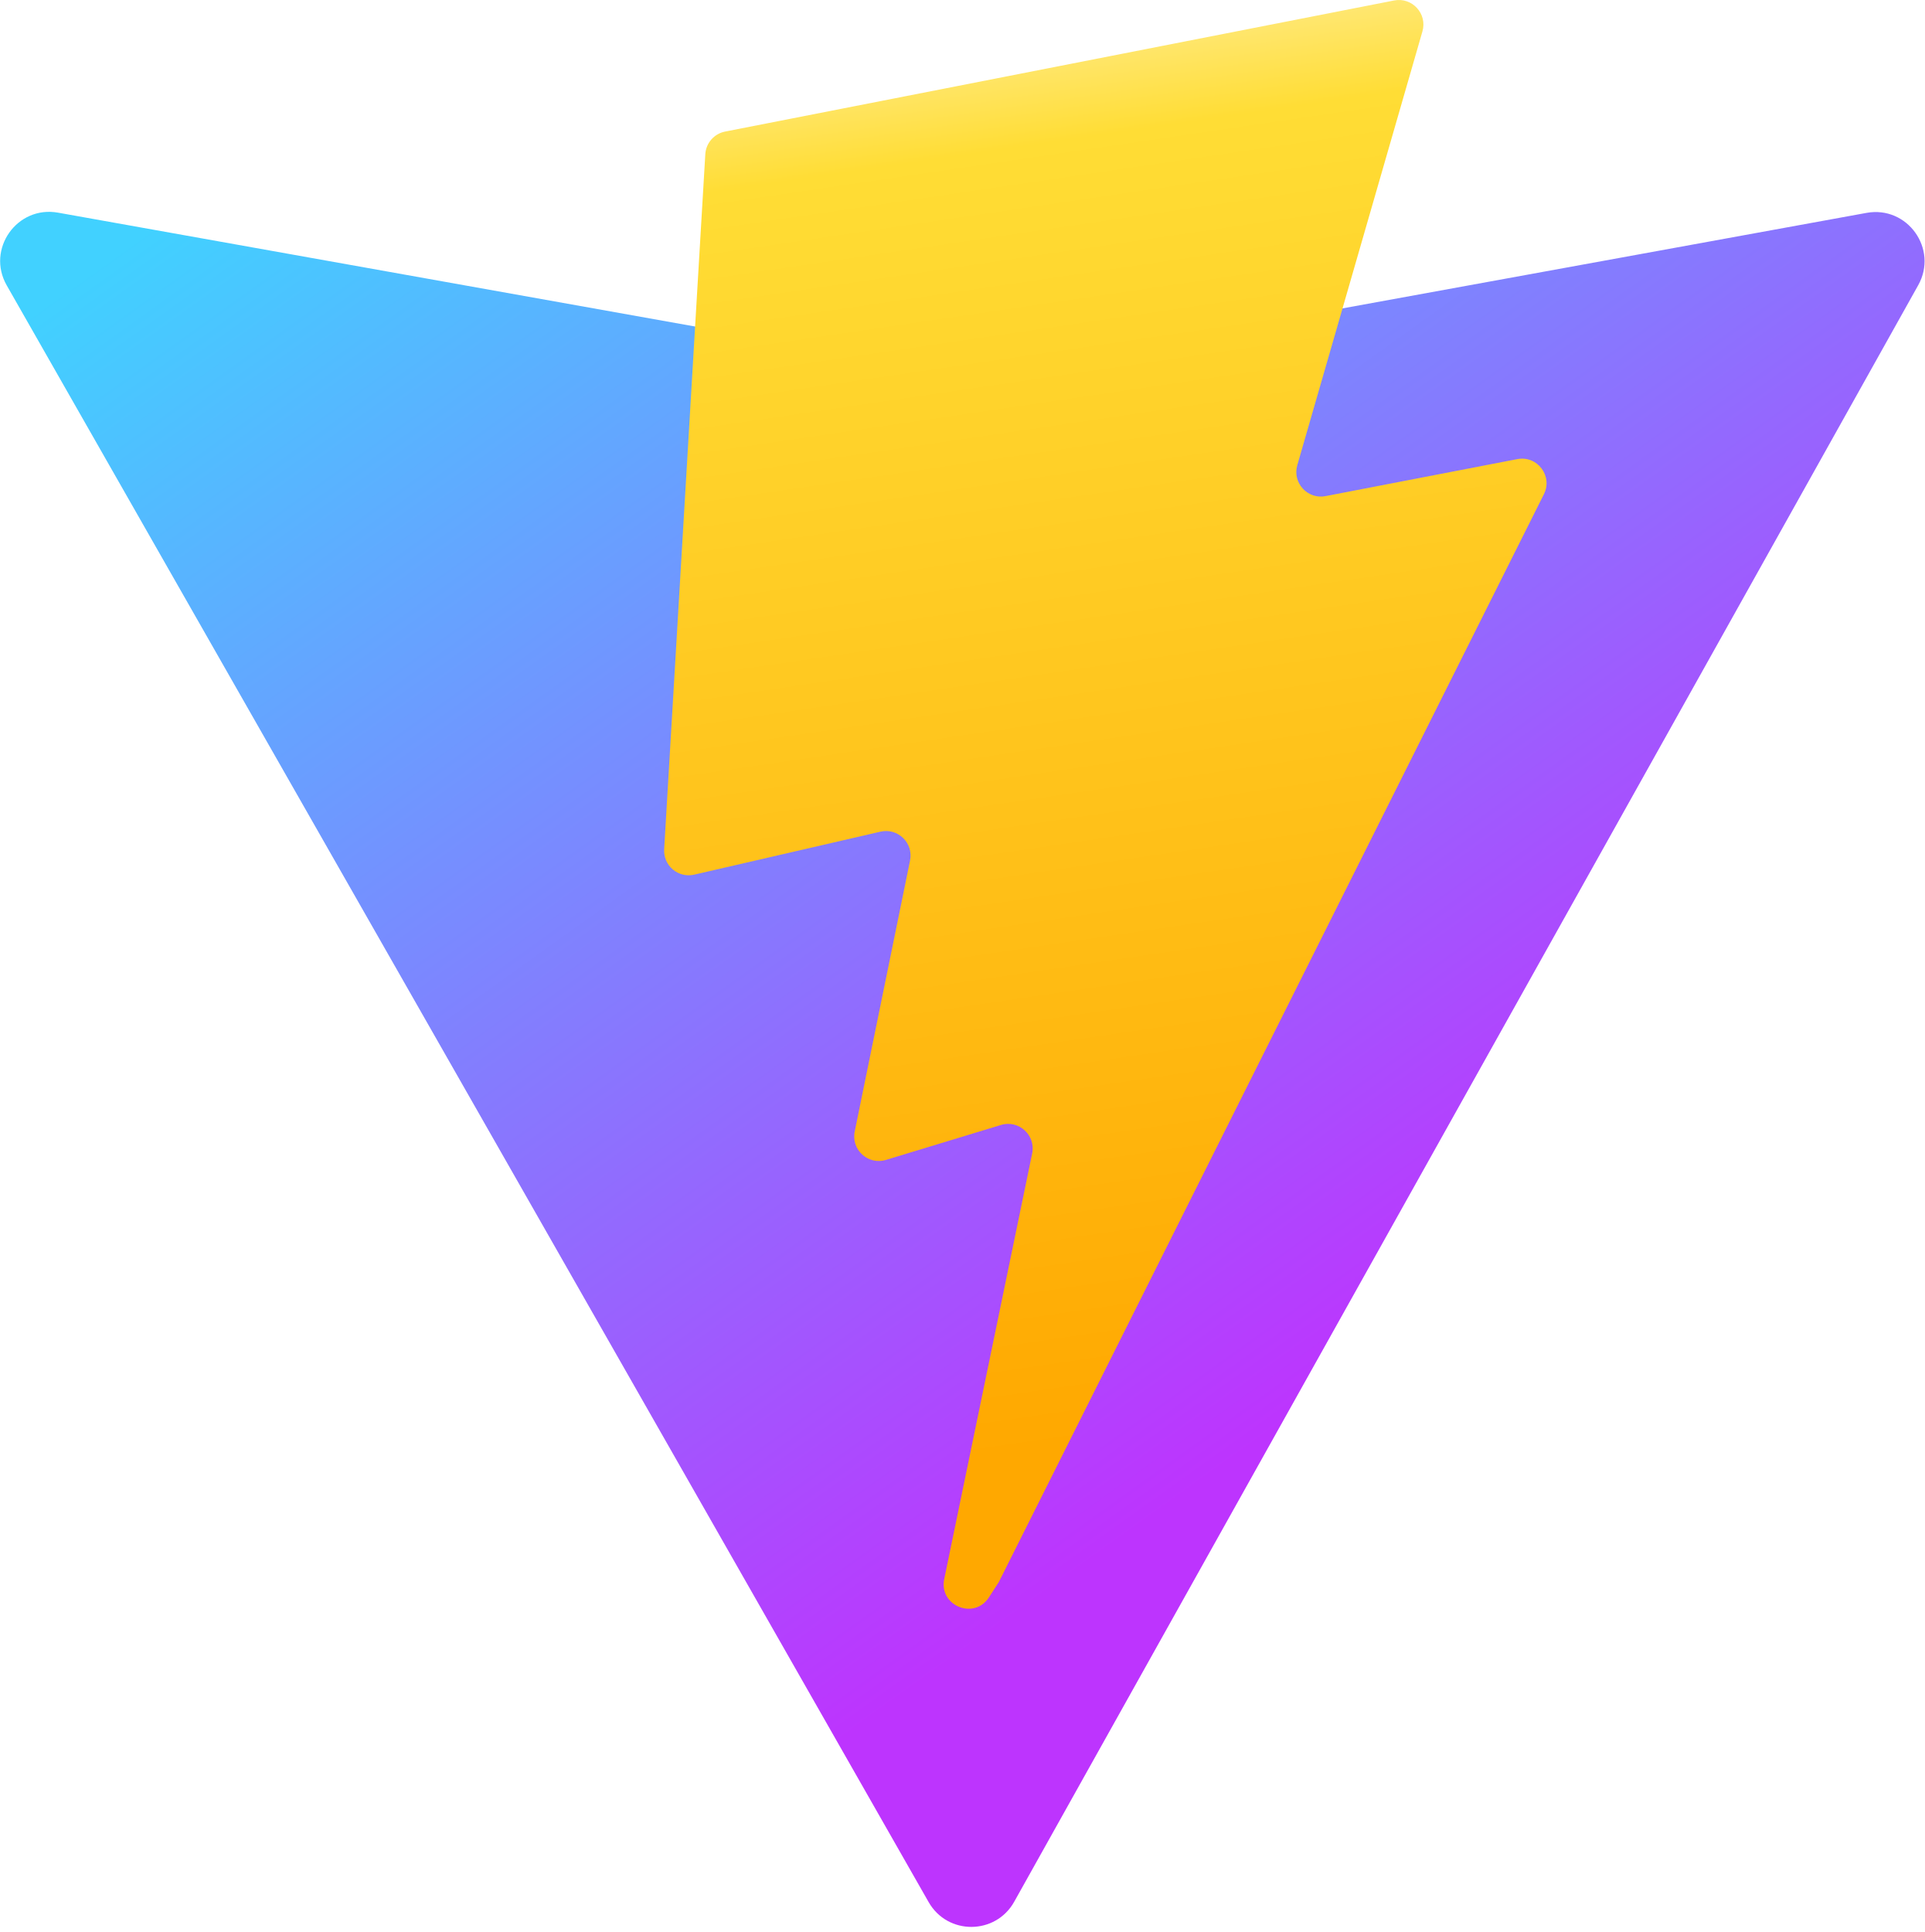
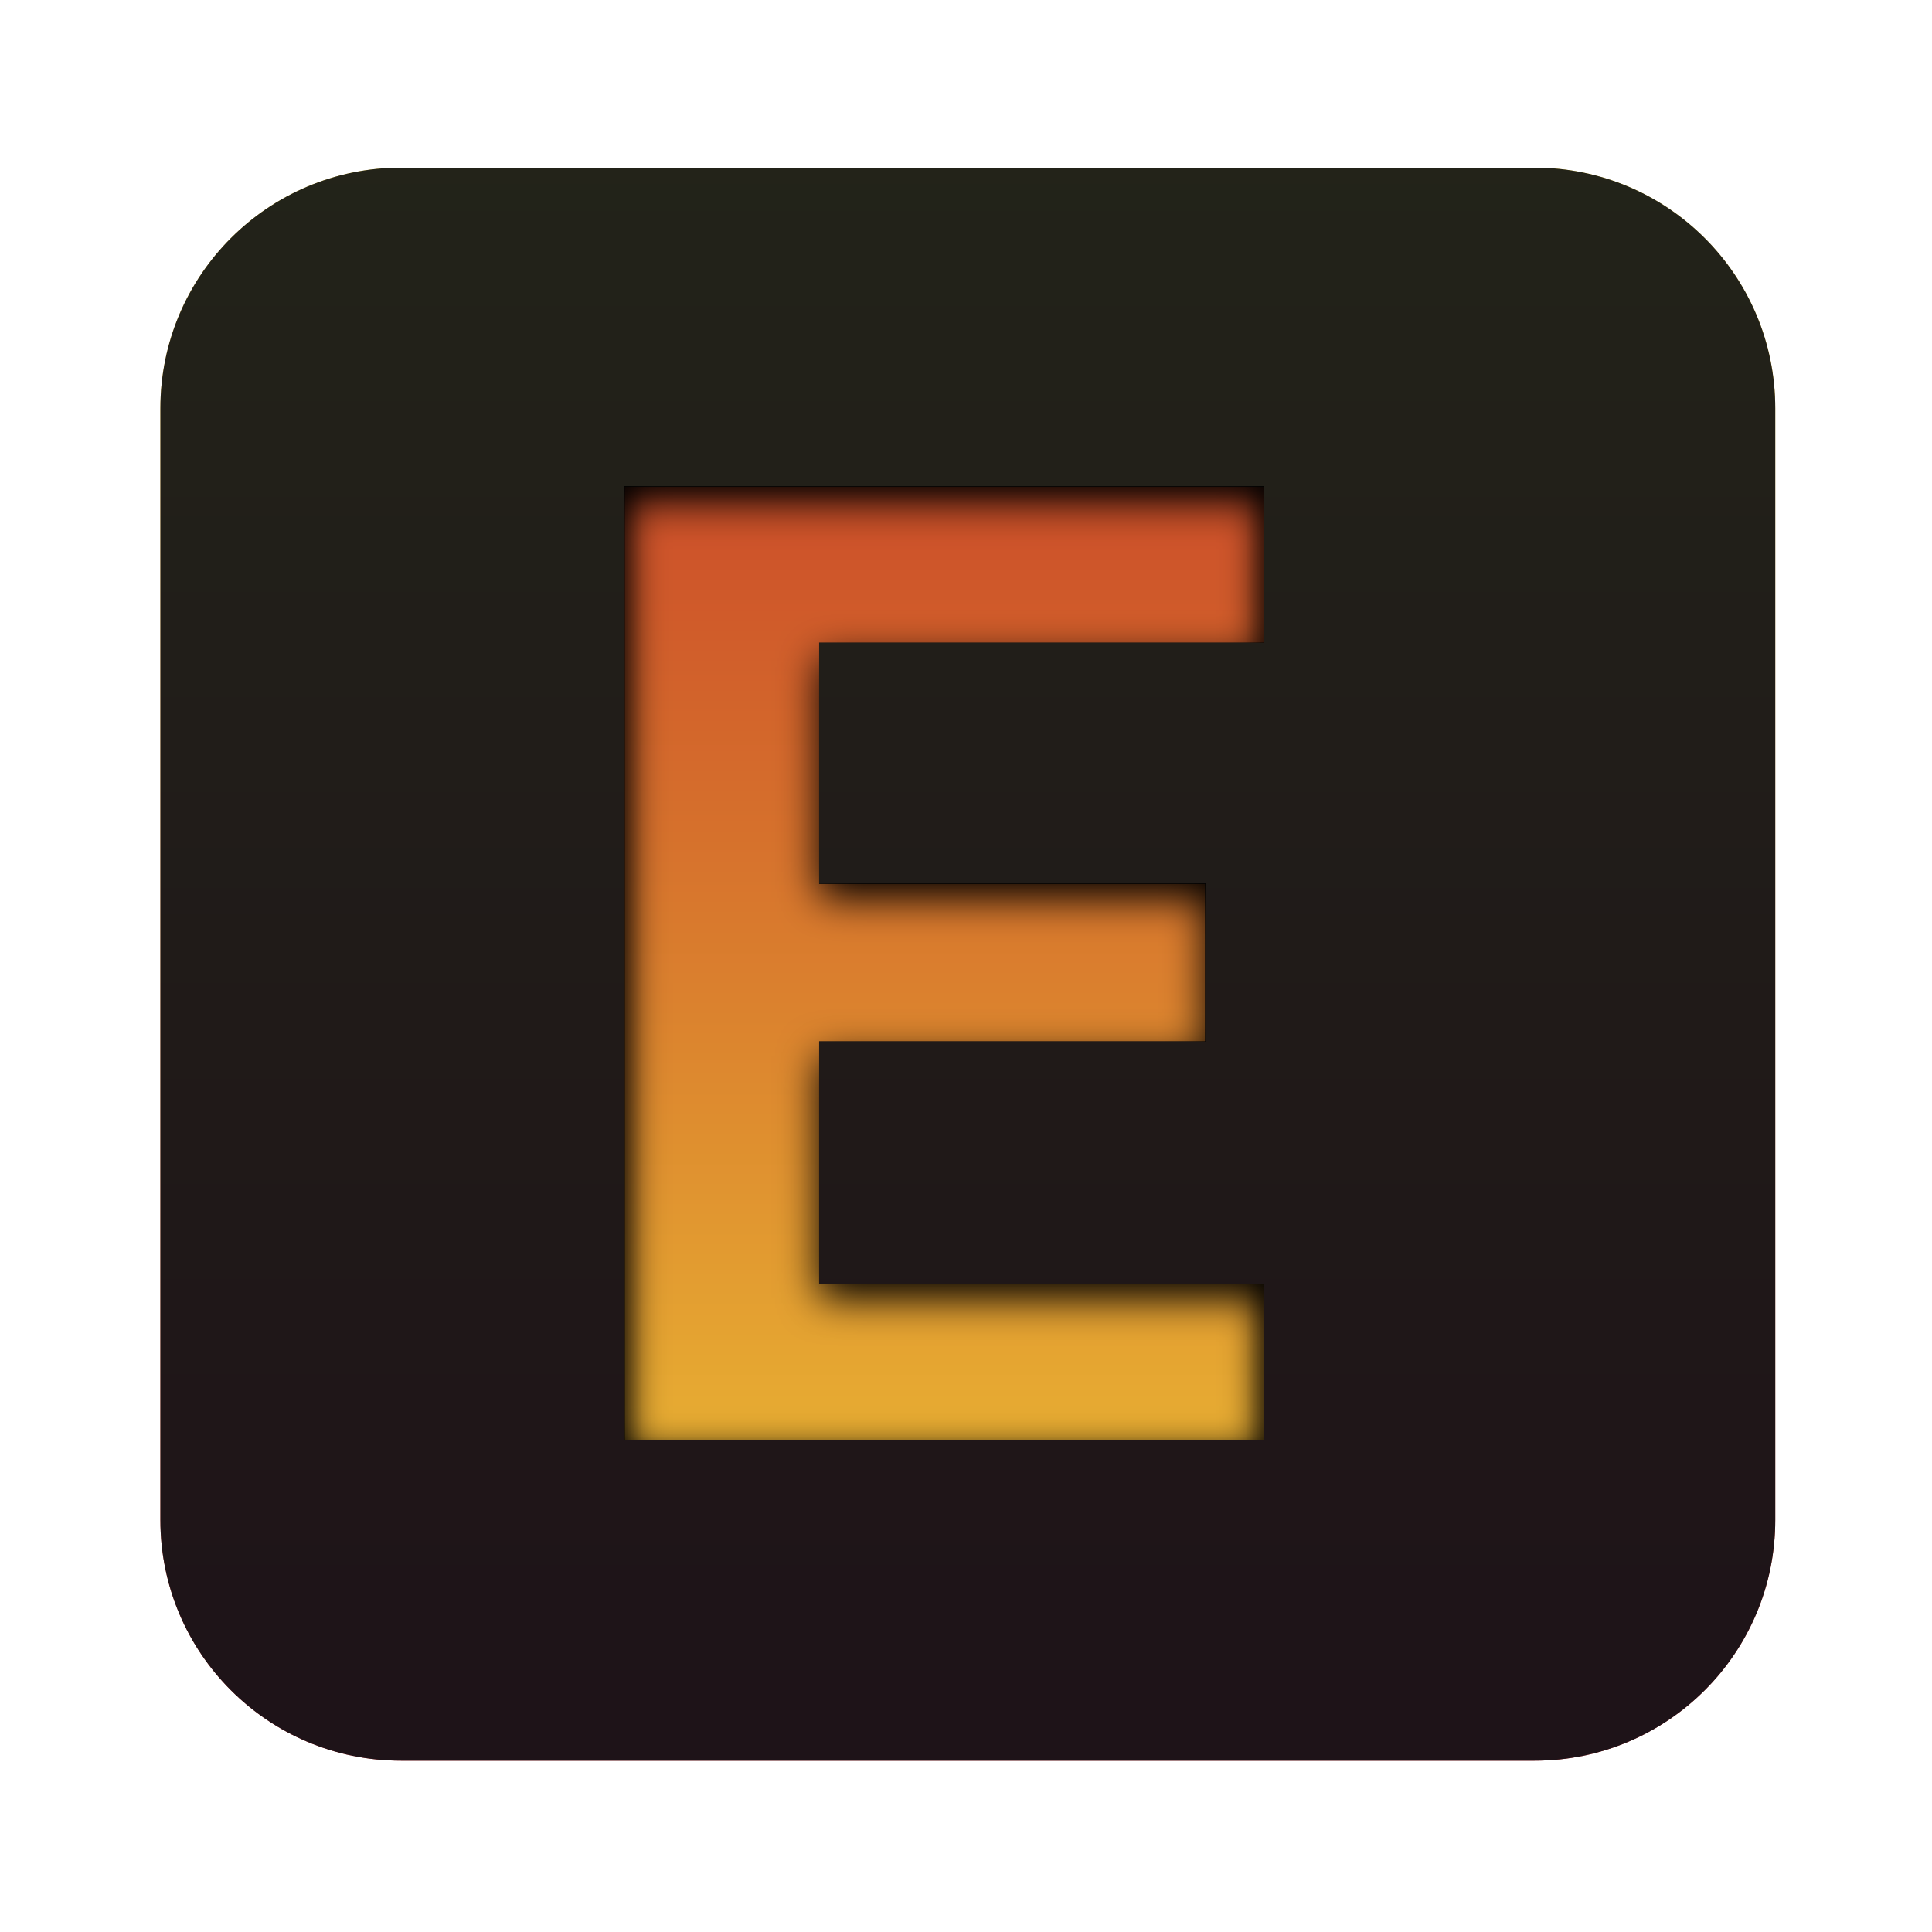
- <svg xmlns="http://www.w3.org/2000/svg" aria-hidden="true" role="img" class="iconify iconify--logos" width="31.88" height="32" preserveAspectRatio="xMidYMid meet" viewBox="0 0 256 257">
+ <svg xmlns="http://www.w3.org/2000/svg" width="530" height="530" viewBox="0 0 530 530" fill="none">
+   <rect x="44" y="46" width="443" height="437" rx="66" fill="url(#paint0_linear_303_3)" />
+   <rect x="44" y="46" width="443" height="437" rx="66" fill="#0D1117" fill-opacity="0.9" />
+   <g filter="url(#filter0_i_303_3)">
+     <path d="M171.4 395V133.536H346.624V176.264H224.712V242.512H330.552V285.632H224.712V352.272H346.624V395H171.4Z" fill="url(#paint1_linear_303_3)" />
+   </g>
  <defs>
-     <linearGradient id="IconifyId1813088fe1fbc01fb466" x1="-.828%" x2="57.636%" y1="7.652%" y2="78.411%">
-       <stop offset="0%" stop-color="#41D1FF" />
-       <stop offset="100%" stop-color="#BD34FE" />
+     <filter id="filter0_i_303_3" x="171.4" y="133.536" width="175.224" height="265.464" filterUnits="userSpaceOnUse" color-interpolation-filters="sRGB">
+       <feFlood flood-opacity="0" result="BackgroundImageFix" />
+       <feBlend mode="normal" in="SourceGraphic" in2="BackgroundImageFix" result="shape" />
+       <feColorMatrix in="SourceAlpha" type="matrix" values="0 0 0 0 0 0 0 0 0 0 0 0 0 0 0 0 0 0 127 0" result="hardAlpha" />
+       <feOffset dy="4" />
+       <feGaussianBlur stdDeviation="5.5" />
+       <feComposite in2="hardAlpha" operator="arithmetic" k2="-1" k3="1" />
+       <feColorMatrix type="matrix" values="0 0 0 0 0 0 0 0 0 0 0 0 0 0 0 0 0 0 1 0" />
+       <feBlend mode="normal" in2="shape" result="effect1_innerShadow_303_3" />
+     </filter>
+     <linearGradient id="paint0_linear_303_3" x1="265.5" y1="46" x2="265.5" y2="483" gradientUnits="userSpaceOnUse">
+       <stop stop-color="#F0CB35" />
+       <stop offset="1" stop-color="#C02425" />
    </linearGradient>
-     <linearGradient id="IconifyId1813088fe1fbc01fb467" x1="43.376%" x2="50.316%" y1="2.242%" y2="89.03%">
-       <stop offset="0%" stop-color="#FFEA83" />
-       <stop offset="8.333%" stop-color="#FFDD35" />
-       <stop offset="100%" stop-color="#FFA800" />
+     <linearGradient id="paint1_linear_303_3" x1="257.5" y1="17" x2="257.5" y2="478" gradientUnits="userSpaceOnUse">
+       <stop stop-color="#C02425" />
+       <stop offset="1" stop-color="#F0CB35" />
    </linearGradient>
  </defs>
-   <path fill="url(#IconifyId1813088fe1fbc01fb466)" d="M255.153 37.938L134.897 252.976c-2.483 4.44-8.862 4.466-11.382.048L.875 37.958c-2.746-4.814 1.371-10.646 6.827-9.67l120.385 21.517a6.537 6.537 0 0 0 2.322-.004l117.867-21.483c5.438-.991 9.574 4.796 6.877 9.62Z" />
-   <path fill="url(#IconifyId1813088fe1fbc01fb467)" d="M185.432.063L96.44 17.501a3.268 3.268 0 0 0-2.634 3.014l-5.474 92.456a3.268 3.268 0 0 0 3.997 3.378l24.777-5.718c2.318-.535 4.413 1.507 3.936 3.838l-7.361 36.047c-.495 2.426 1.782 4.5 4.151 3.78l15.304-4.649c2.372-.72 4.652 1.36 4.15 3.788l-11.698 56.621c-.732 3.542 3.979 5.473 5.943 2.437l1.313-2.028l72.516-144.72c1.215-2.423-.88-5.186-3.54-4.672l-25.505 4.922c-2.396.462-4.435-1.77-3.759-4.114l16.646-57.705c.677-2.35-1.37-4.583-3.769-4.113Z" />
</svg>
